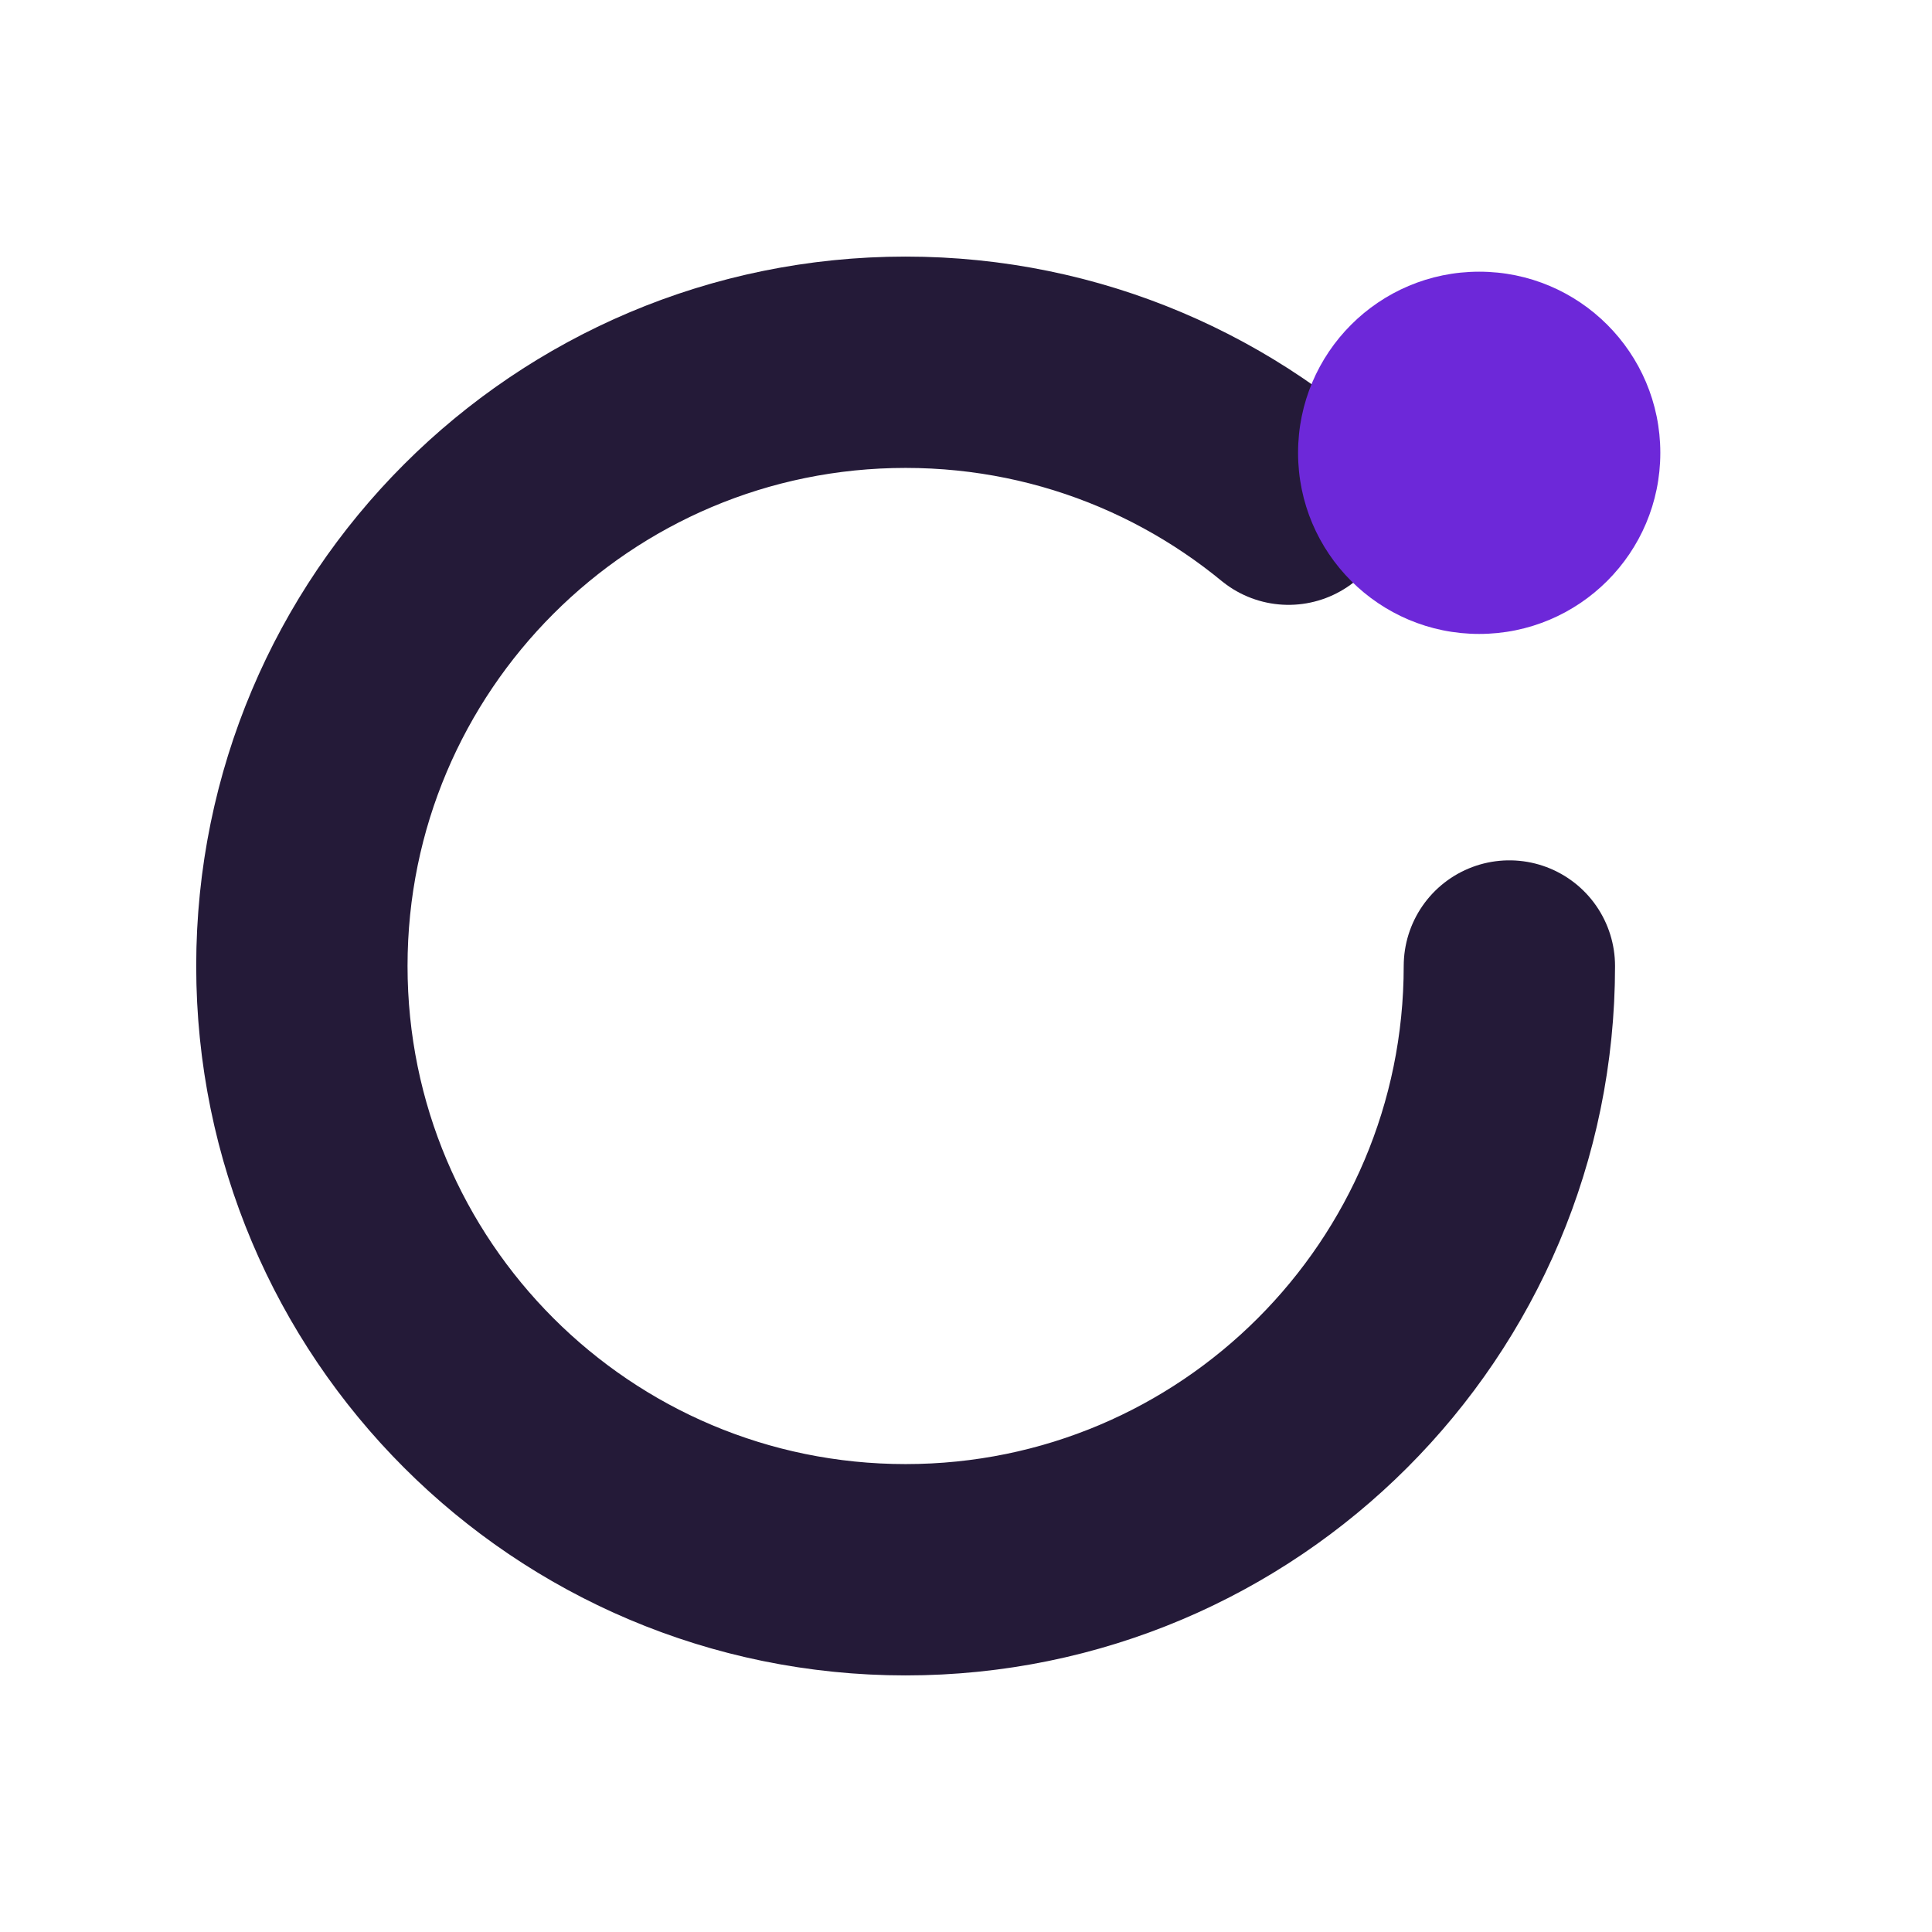
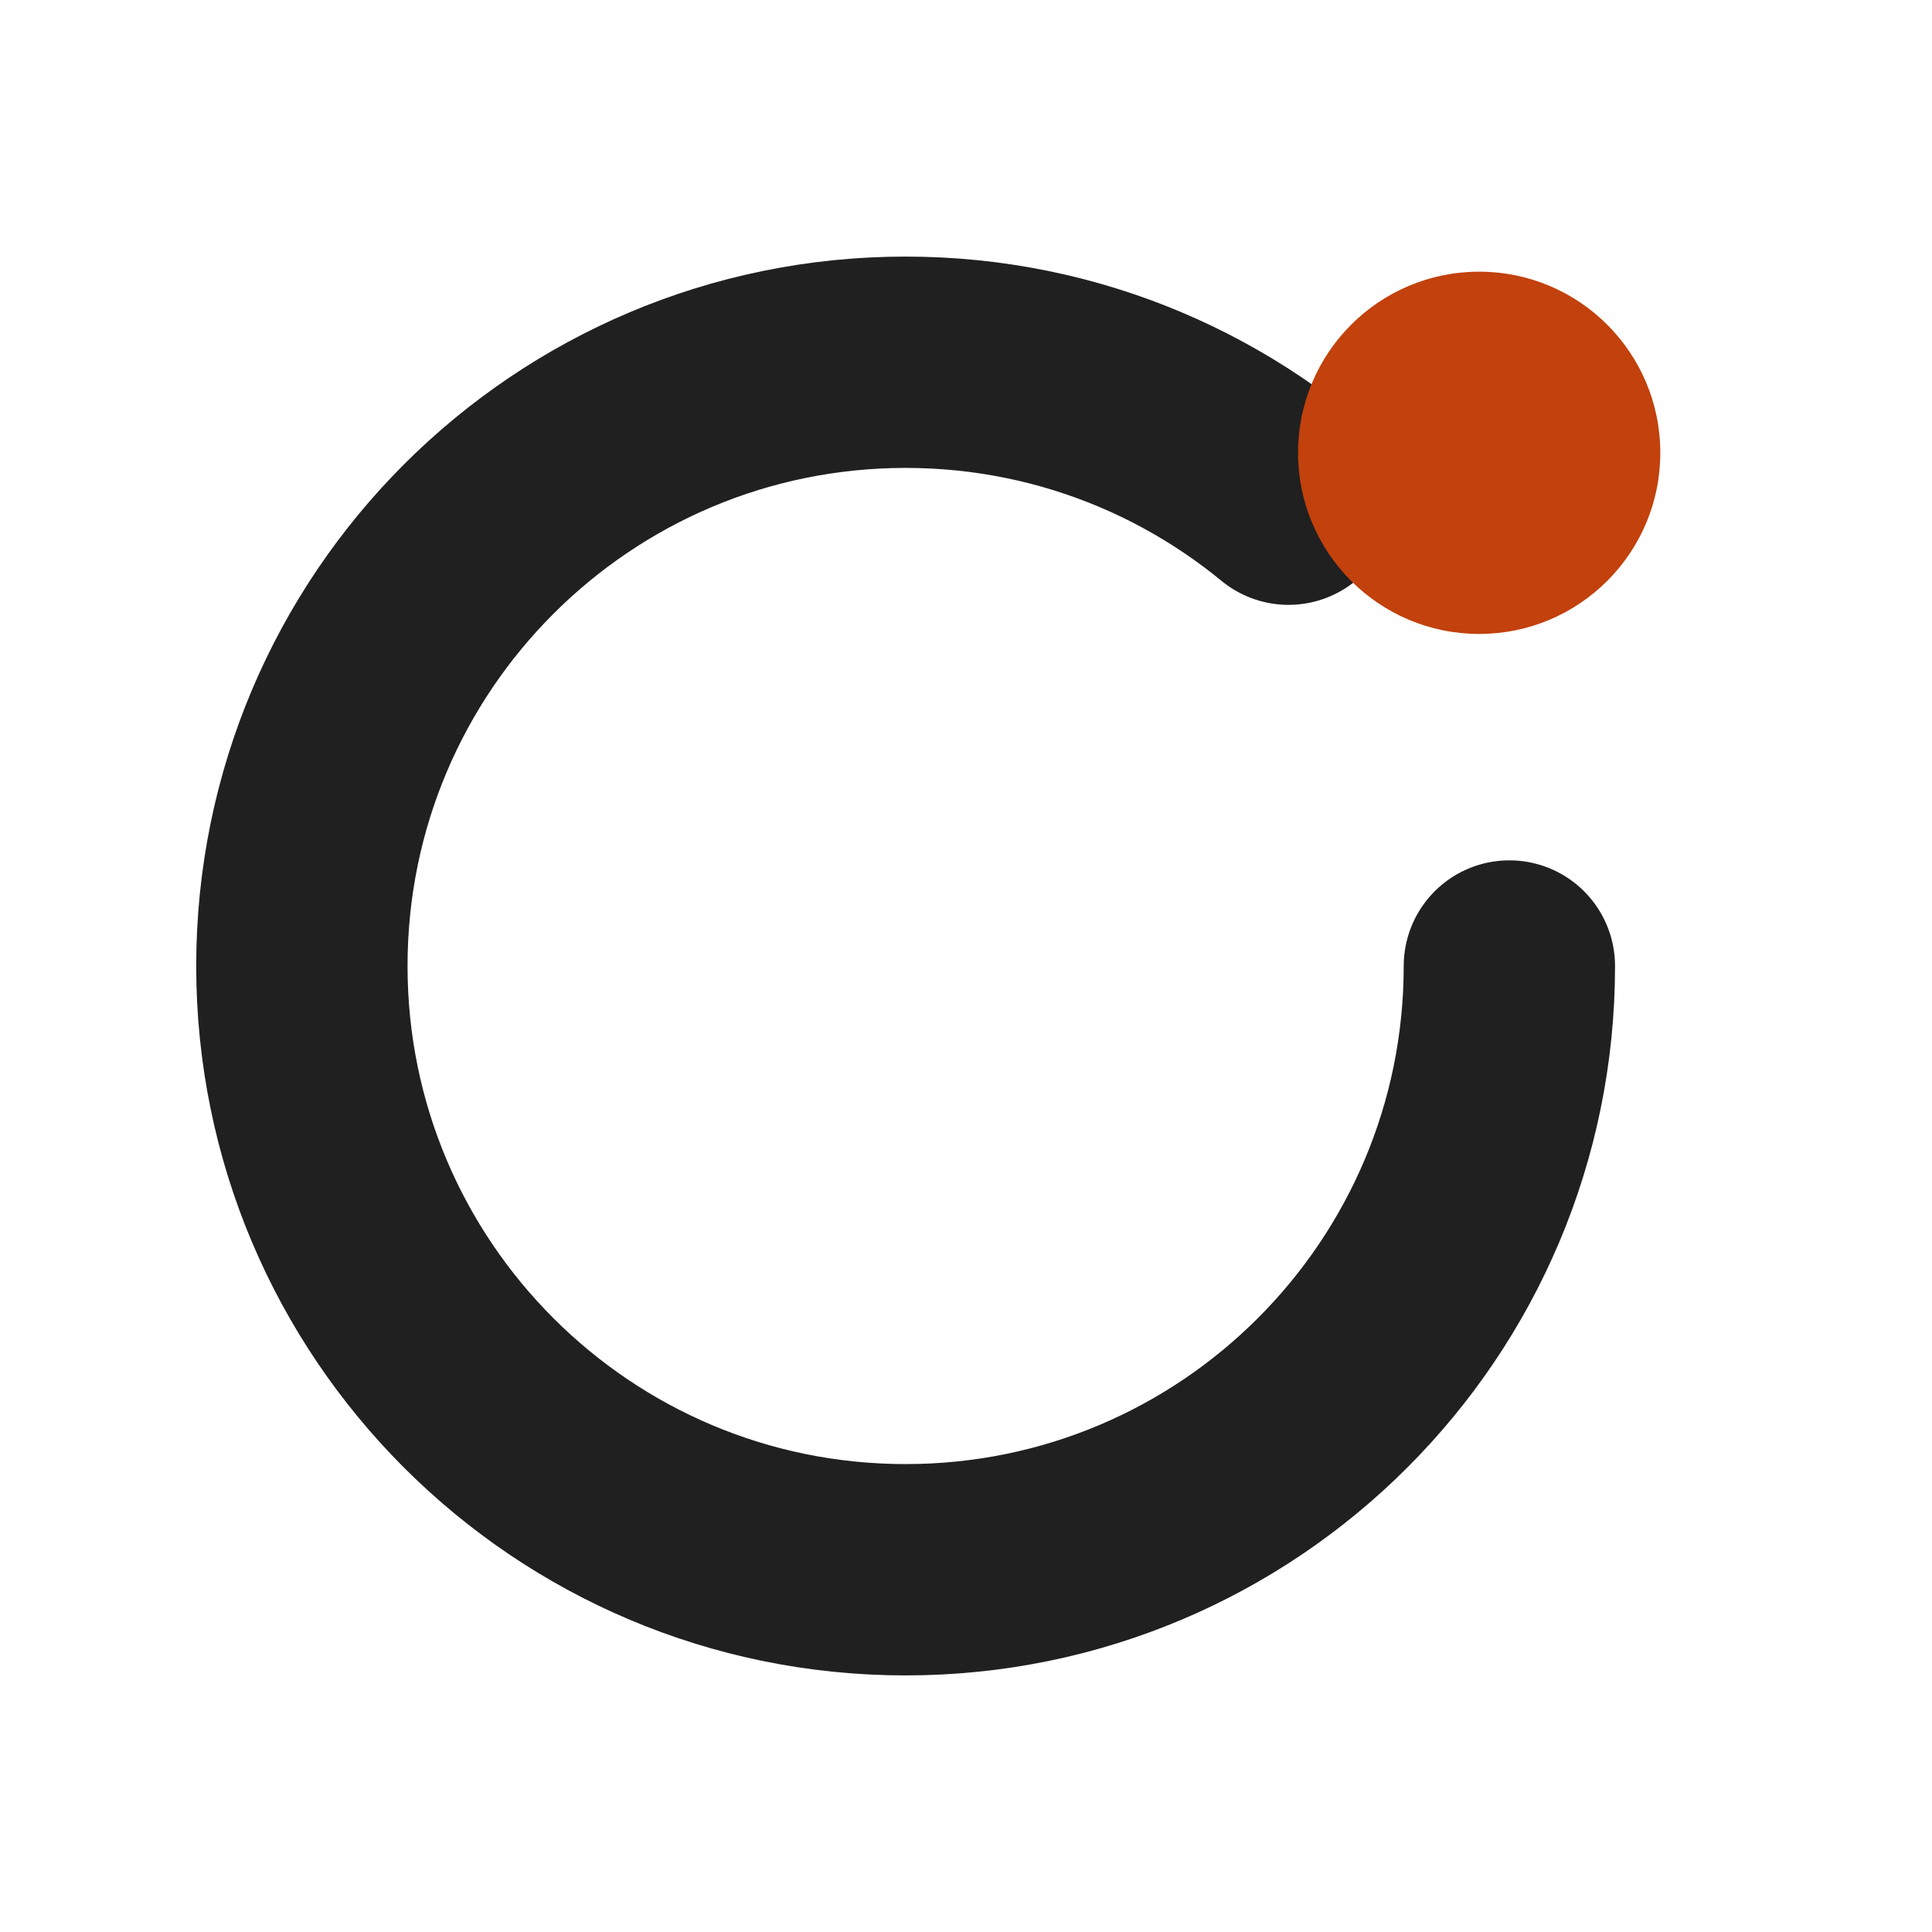
<svg xmlns="http://www.w3.org/2000/svg" viewBox="0 0 64 64" role="img" aria-labelledby="title desc">
-   <circle cx="30" cy="32" r="20" fill="none" stroke="#241A38" stroke-dasharray="108 18" stroke-linecap="round" stroke-width="7" />
-   <circle cx="49" cy="15" r="6" fill="#6D28D9" />
+   <circle cx="30" cy="32" r="20" fill="none" stroke="#202020" stroke-dasharray="108 18" stroke-linecap="round" stroke-width="7" />
+   <circle cx="49" cy="15" r="6" fill="#C2410C" />
</svg>
